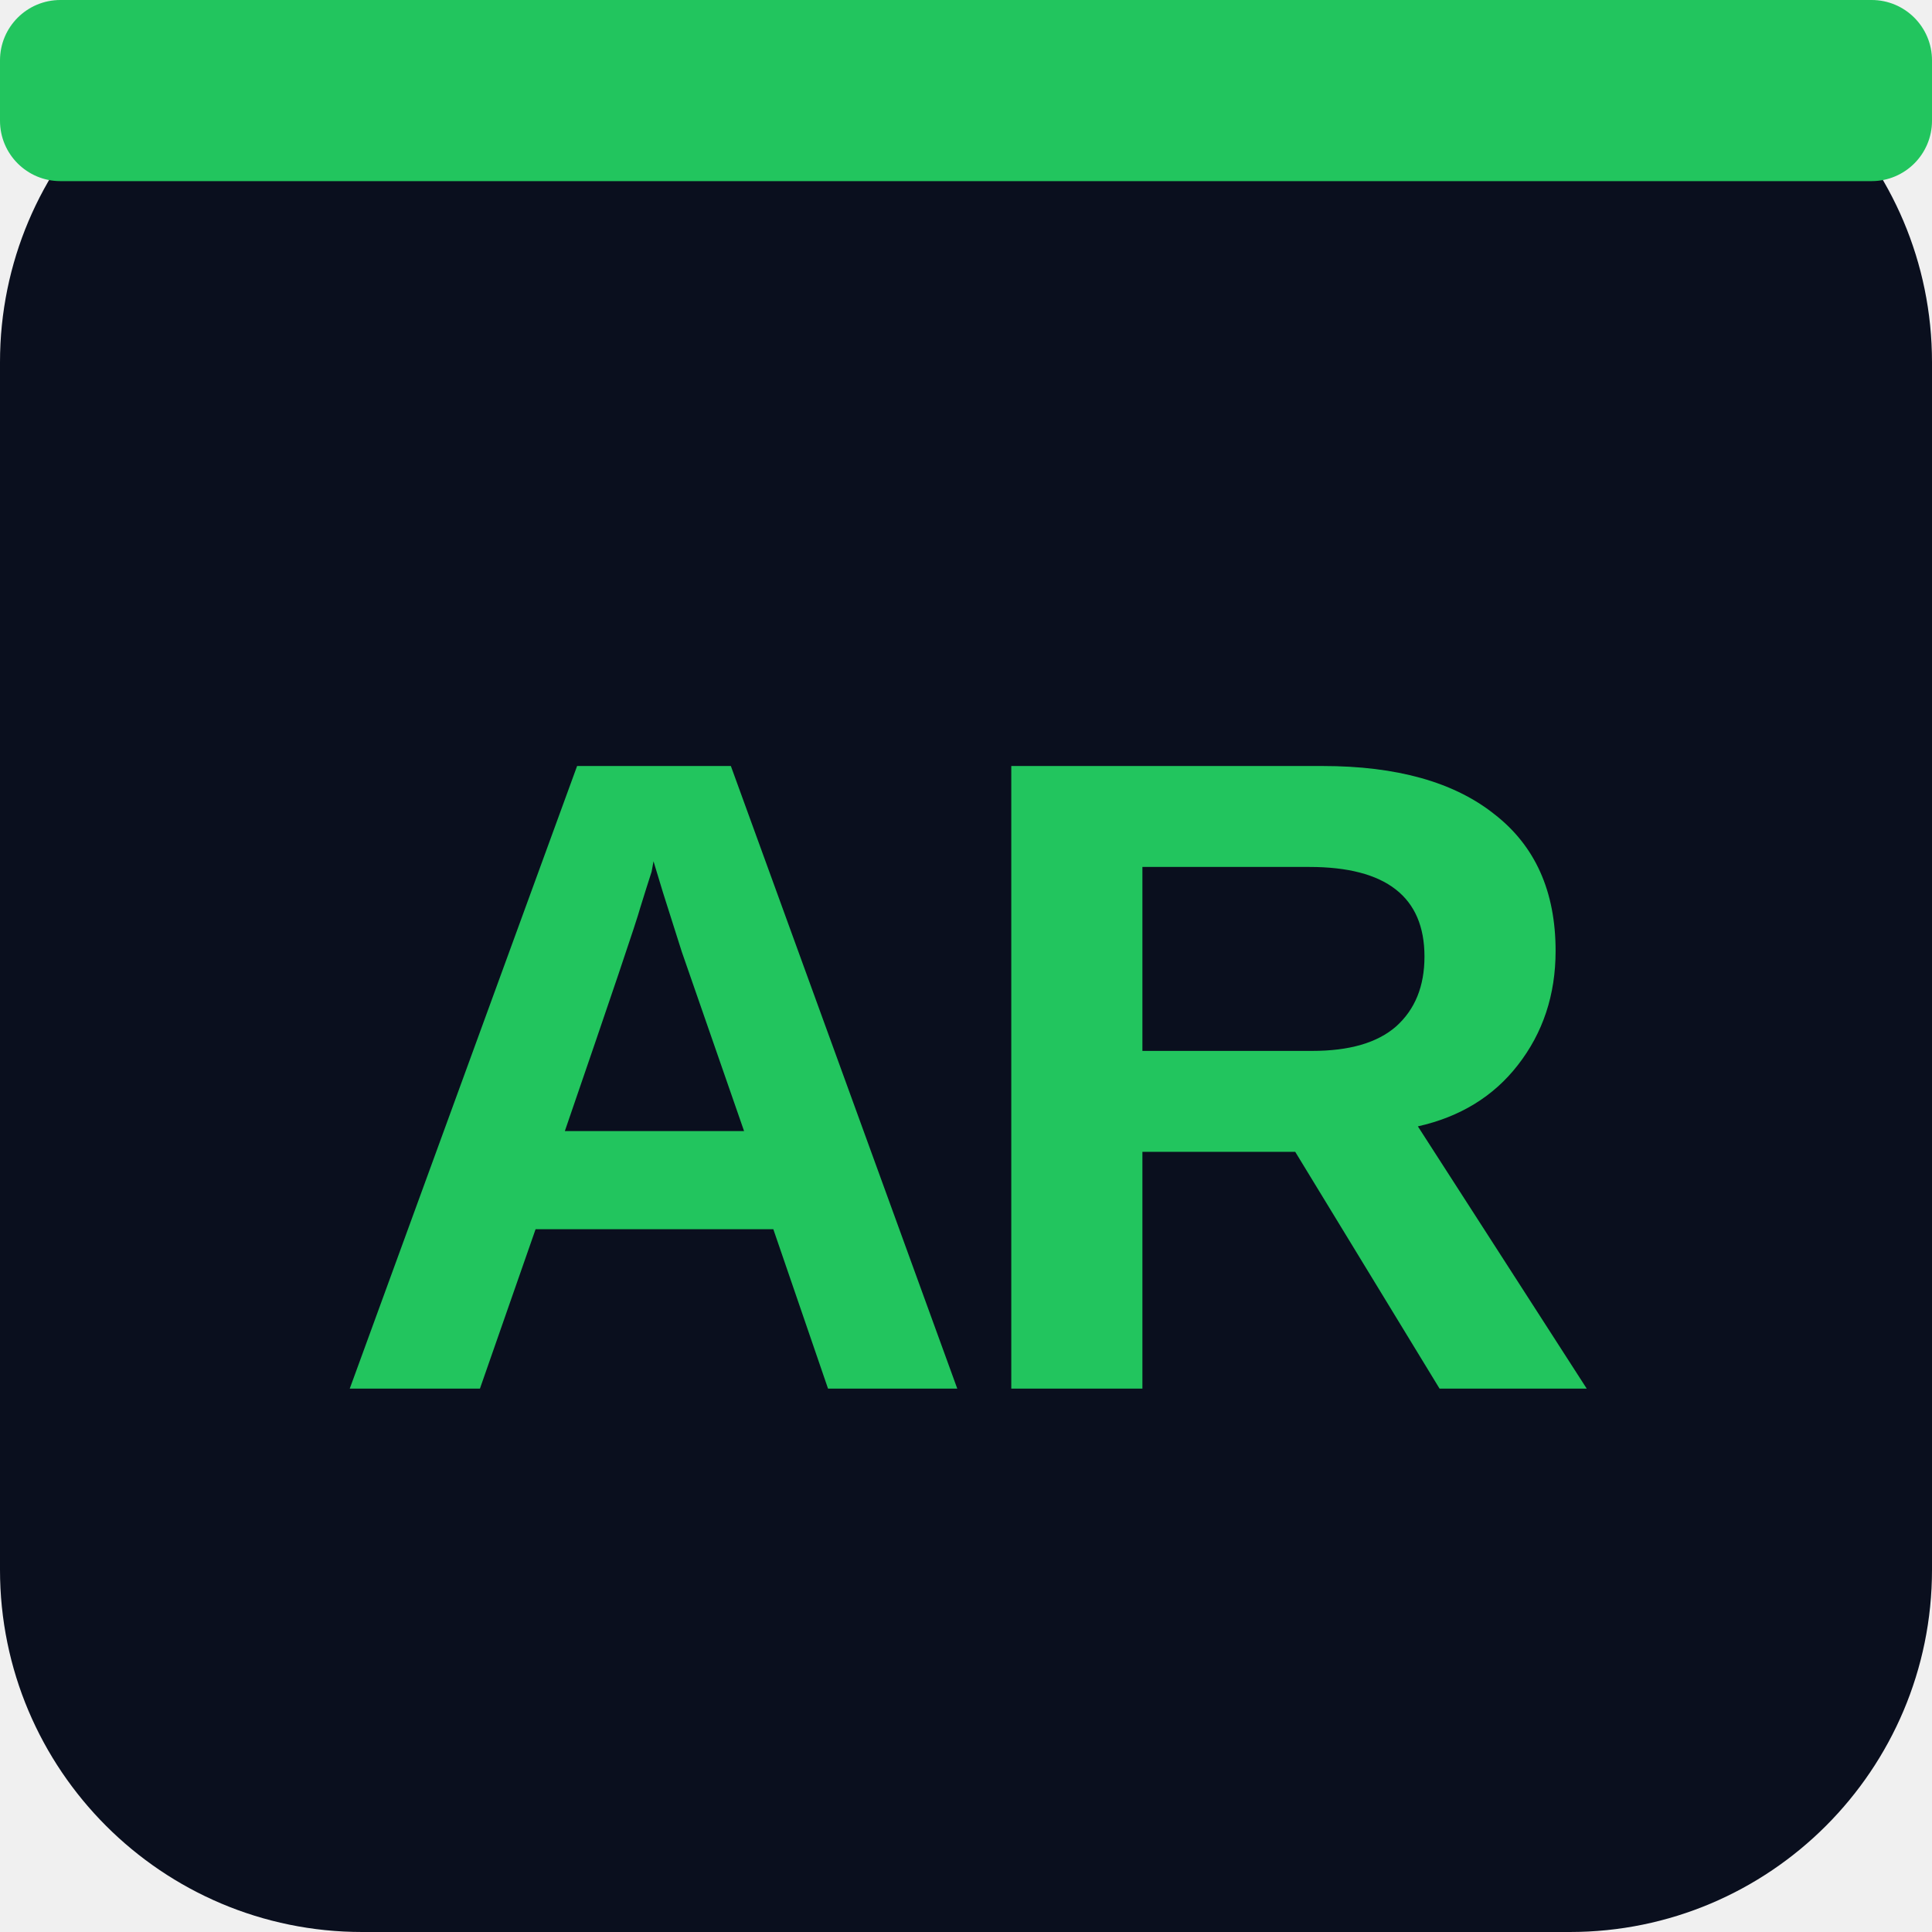
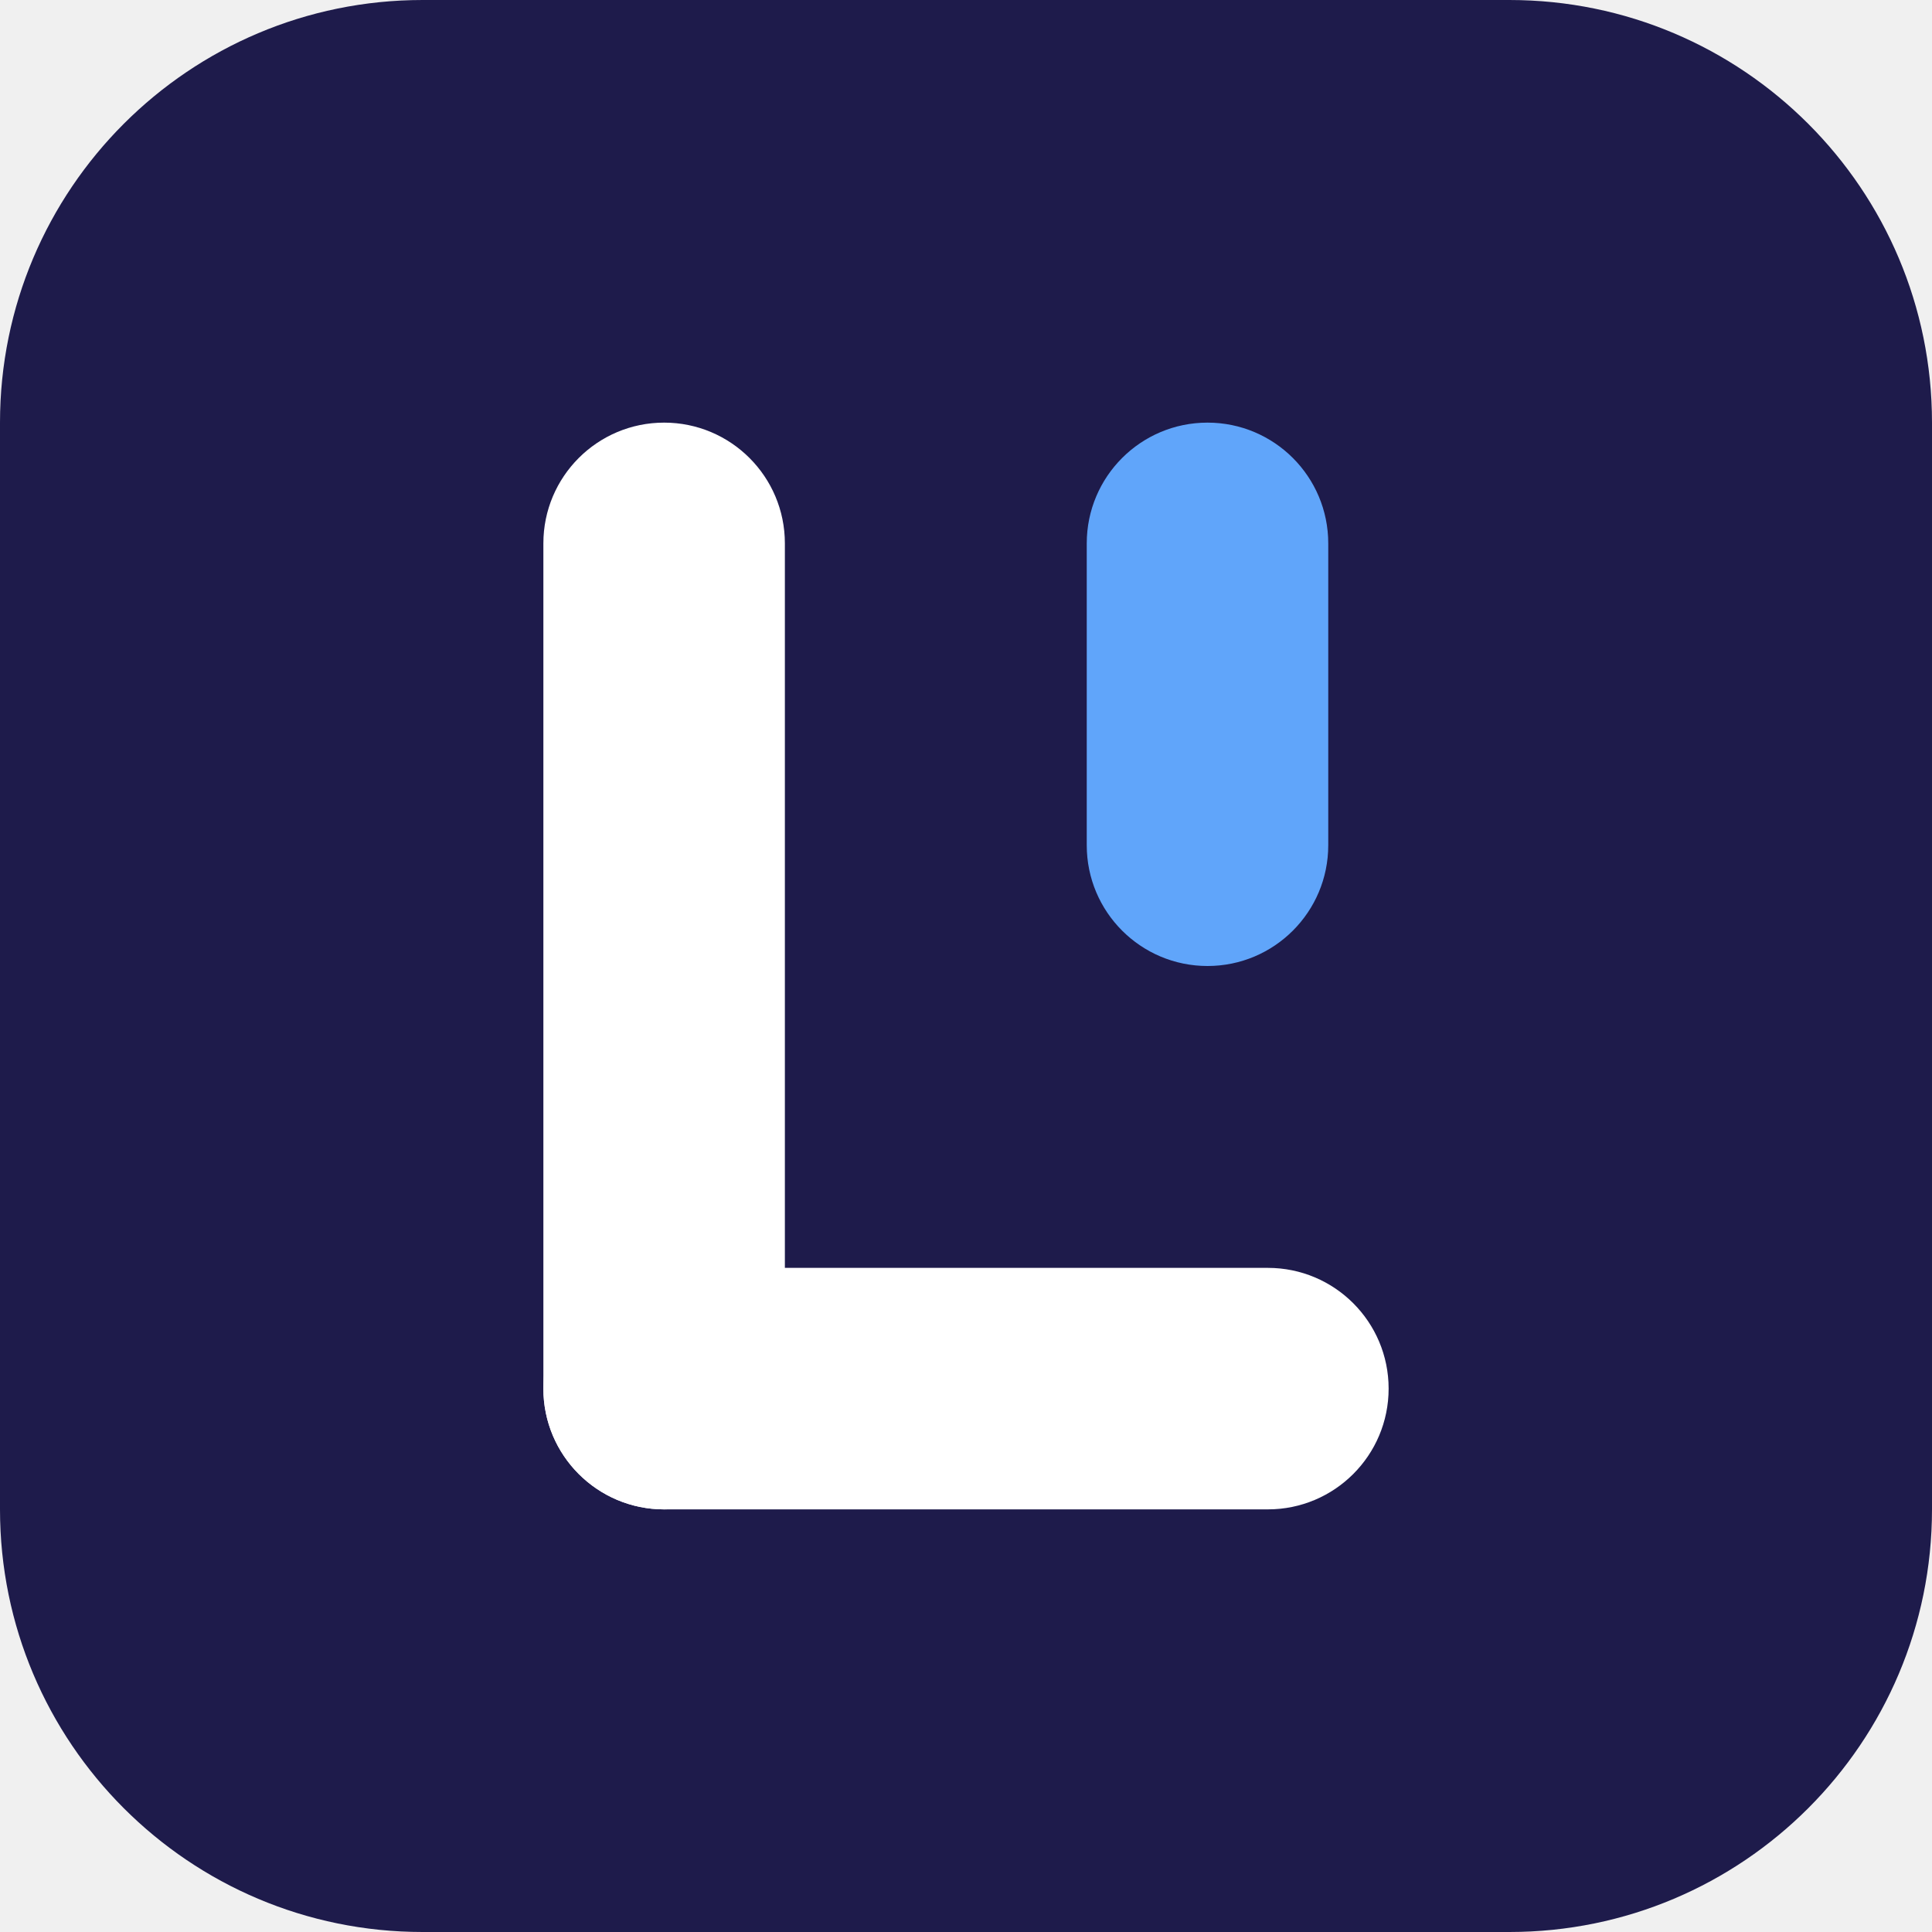
<svg xmlns="http://www.w3.org/2000/svg" viewBox="0 0 32 32">
-   <rect width="32" height="32" rx="6" fill="#0a0f1e" />
-   <rect x="0" y="0" width="32" height="3" rx="1" fill="#22c55e" />
-   <text x="16" y="23" font-family="Arial Black,Arial,sans-serif" font-size="15" font-weight="900" fill="#22c55e" text-anchor="middle" letter-spacing="-0.5">AR</text>
+   <rect width="32" height="32" rx="7" fill="#1e1b4b" />
+   <rect x="9" y="7" width="4" height="18" rx="2" fill="#ffffff" />
+   <rect x="9" y="21" width="14" height="4" rx="2" fill="#ffffff" />
+   <rect x="18" y="7" width="4" height="9" rx="2" fill="#60a5fa" />
</svg>
